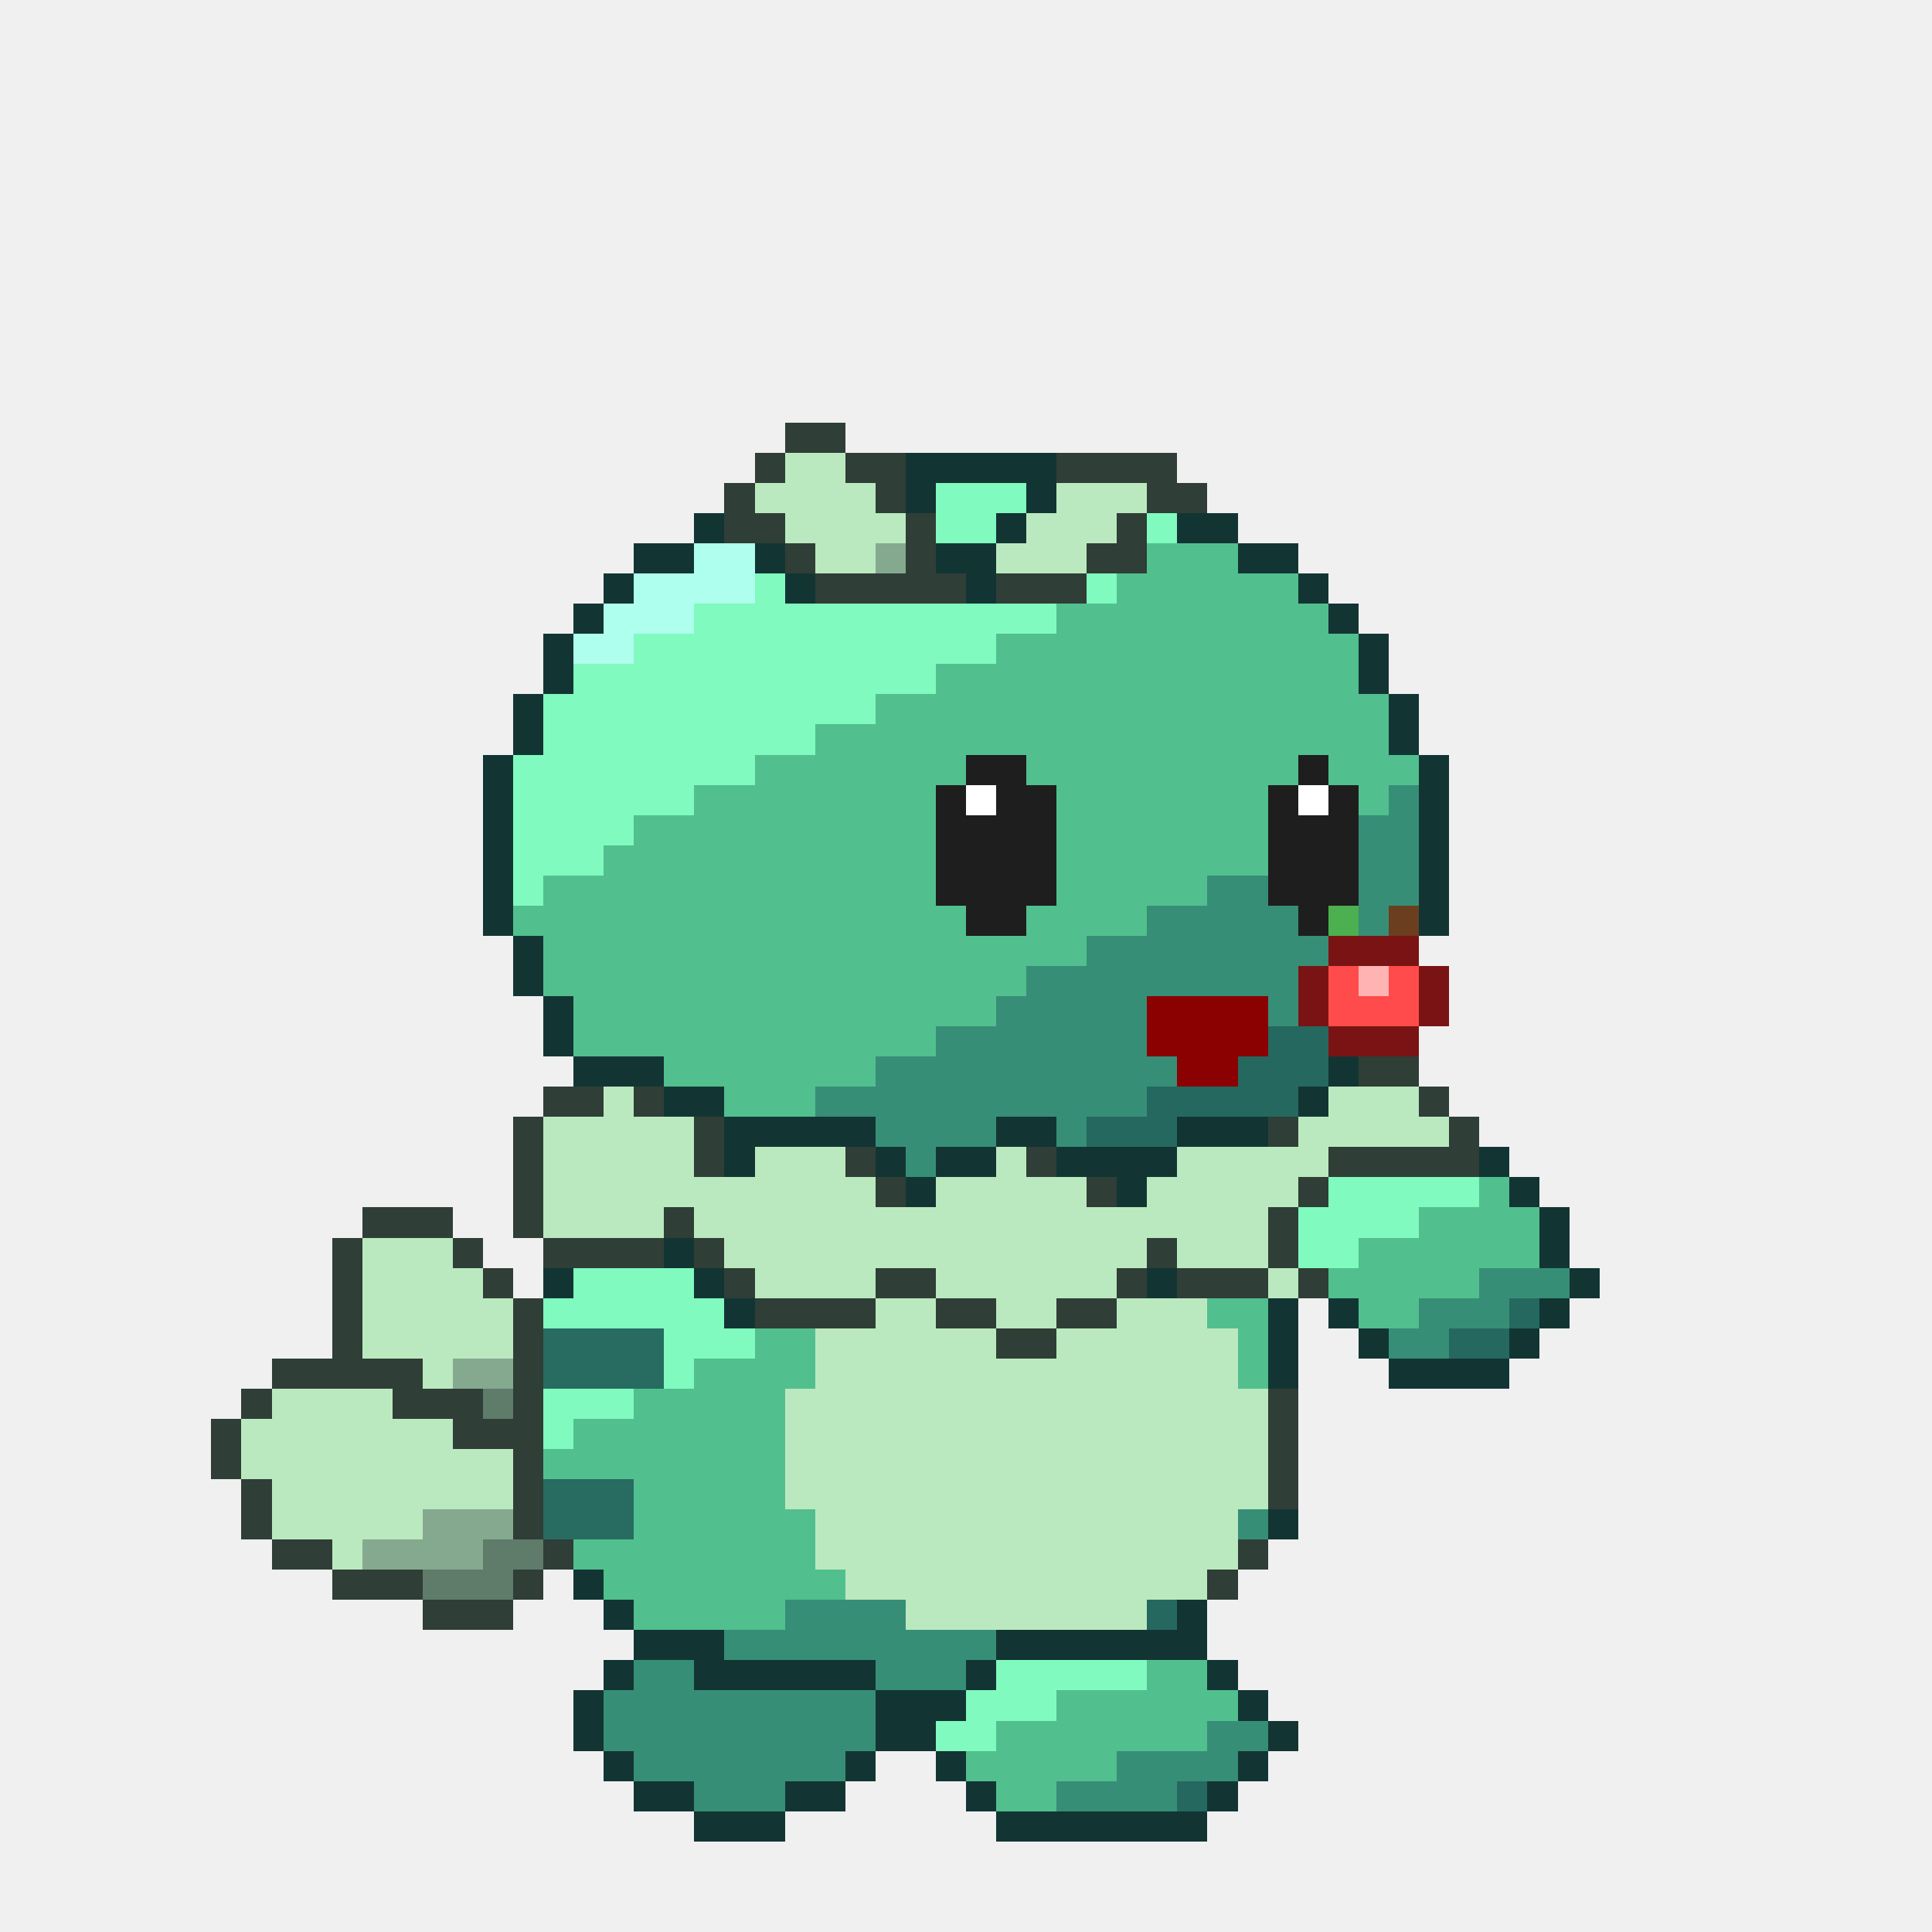
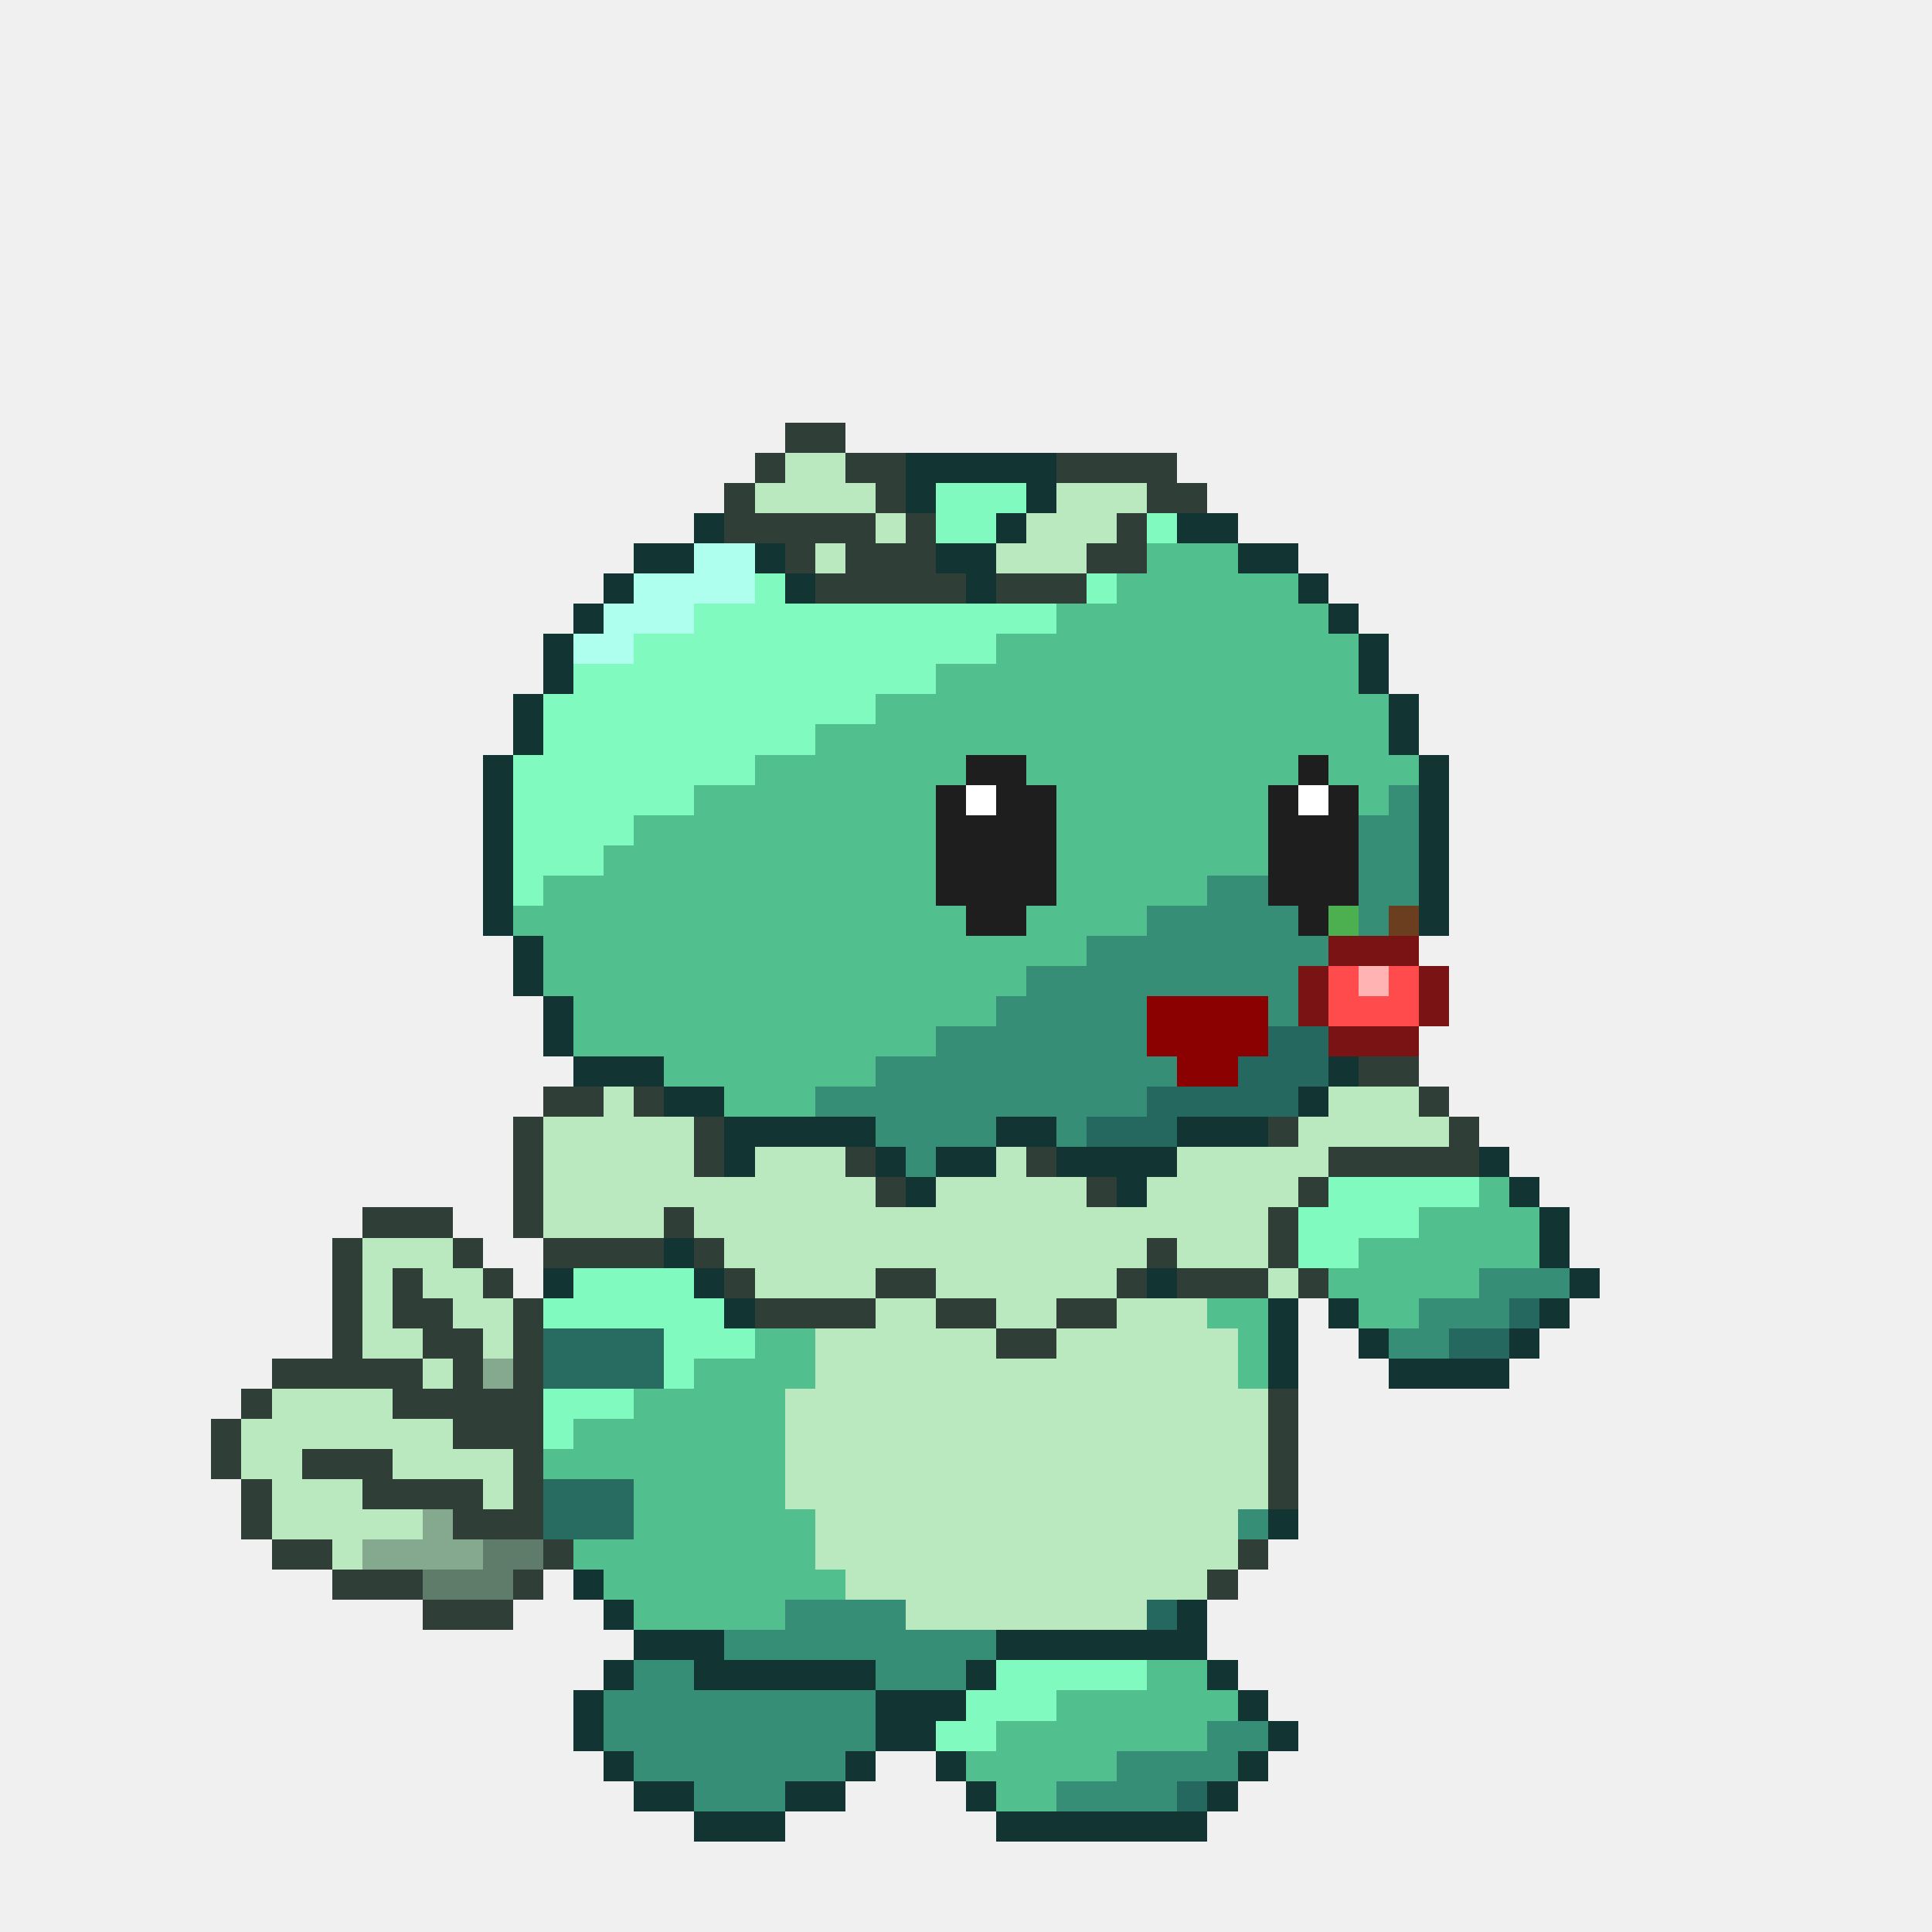
<svg xmlns="http://www.w3.org/2000/svg" viewBox="0 0 128 128" width="128" height="128" shape-rendering="crispEdges">
  <rect x="52" y="28" width="4" height="2" fill="#2f3e36" />
  <rect x="50" y="30" width="2" height="2" fill="#2f3e36" />
  <rect x="52" y="30" width="4" height="2" fill="#bbe9bf" />
  <rect x="56" y="30" width="4" height="2" fill="#2f3e36" />
  <rect x="60" y="30" width="10" height="2" fill="#123534" />
  <rect x="70" y="30" width="8" height="2" fill="#2f3e36" />
  <rect x="48" y="32" width="2" height="2" fill="#2f3e36" />
  <rect x="50" y="32" width="8" height="2" fill="#bbe9bf" />
  <rect x="58" y="32" width="2" height="2" fill="#2f3e36" />
  <rect x="60" y="32" width="2" height="2" fill="#123534" />
  <rect x="62" y="32" width="6" height="2" fill="#80fabe" />
  <rect x="68" y="32" width="2" height="2" fill="#123534" />
  <rect x="70" y="32" width="6" height="2" fill="#bbe9bf" />
  <rect x="76" y="32" width="4" height="2" fill="#2f3e36" />
  <rect x="46" y="34" width="2" height="2" fill="#123534" />
-   <rect x="48" y="34" width="4" height="2" fill="#2f3e36" />
-   <rect x="52" y="34" width="8" height="2" fill="#bbe9bf" />
+   <rect x="48" y="34" width="10" height="2" fill="#2f3e36" />
+   <rect x="58" y="34" width="2" height="2" fill="#bbe9bf" />
  <rect x="60" y="34" width="2" height="2" fill="#2f3e36" />
  <rect x="62" y="34" width="4" height="2" fill="#80fabe" />
  <rect x="66" y="34" width="2" height="2" fill="#123534" />
  <rect x="68" y="34" width="6" height="2" fill="#bbe9bf" />
  <rect x="74" y="34" width="2" height="2" fill="#2f3e36" />
  <rect x="76" y="34" width="2" height="2" fill="#80fabe" />
  <rect x="78" y="34" width="4" height="2" fill="#123534" />
  <rect x="42" y="36" width="4" height="2" fill="#123534" />
  <rect x="46" y="36" width="4" height="2" fill="#afffee" />
  <rect x="50" y="36" width="2" height="2" fill="#123534" />
  <rect x="52" y="36" width="2" height="2" fill="#2f3e36" />
-   <rect x="54" y="36" width="4" height="2" fill="#bbe9bf" />
-   <rect x="58" y="36" width="2" height="2" fill="#85a98f" />
-   <rect x="60" y="36" width="2" height="2" fill="#2f3e36" />
+   <rect x="54" y="36" width="2" height="2" fill="#bbe9bf" />
+   <rect x="56" y="36" width="6" height="2" fill="#2f3e36" />
  <rect x="62" y="36" width="4" height="2" fill="#123534" />
  <rect x="66" y="36" width="6" height="2" fill="#bbe9bf" />
  <rect x="72" y="36" width="4" height="2" fill="#2f3e36" />
  <rect x="76" y="36" width="6" height="2" fill="#52bf8e" />
  <rect x="82" y="36" width="4" height="2" fill="#123534" />
  <rect x="40" y="38" width="2" height="2" fill="#123534" />
  <rect x="42" y="38" width="8" height="2" fill="#afffee" />
  <rect x="50" y="38" width="2" height="2" fill="#80fabe" />
  <rect x="52" y="38" width="2" height="2" fill="#123534" />
  <rect x="54" y="38" width="10" height="2" fill="#2f3e36" />
  <rect x="64" y="38" width="2" height="2" fill="#123534" />
  <rect x="66" y="38" width="6" height="2" fill="#2f3e36" />
  <rect x="72" y="38" width="2" height="2" fill="#80fabe" />
  <rect x="74" y="38" width="12" height="2" fill="#52bf8e" />
  <rect x="86" y="38" width="2" height="2" fill="#123534" />
  <rect x="38" y="40" width="2" height="2" fill="#123534" />
  <rect x="40" y="40" width="6" height="2" fill="#afffee" />
  <rect x="46" y="40" width="24" height="2" fill="#80fabe" />
  <rect x="70" y="40" width="18" height="2" fill="#52bf8e" />
  <rect x="88" y="40" width="2" height="2" fill="#123534" />
  <rect x="36" y="42" width="2" height="2" fill="#123534" />
  <rect x="38" y="42" width="4" height="2" fill="#afffee" />
  <rect x="42" y="42" width="24" height="2" fill="#80fabe" />
  <rect x="66" y="42" width="24" height="2" fill="#52bf8e" />
  <rect x="90" y="42" width="2" height="2" fill="#123534" />
  <rect x="36" y="44" width="2" height="2" fill="#123534" />
  <rect x="38" y="44" width="24" height="2" fill="#80fabe" />
  <rect x="62" y="44" width="28" height="2" fill="#52bf8e" />
  <rect x="90" y="44" width="2" height="2" fill="#123534" />
  <rect x="34" y="46" width="2" height="2" fill="#123534" />
  <rect x="36" y="46" width="22" height="2" fill="#80fabe" />
  <rect x="58" y="46" width="34" height="2" fill="#52bf8e" />
  <rect x="92" y="46" width="2" height="2" fill="#123534" />
  <rect x="34" y="48" width="2" height="2" fill="#123534" />
  <rect x="36" y="48" width="18" height="2" fill="#80fabe" />
  <rect x="54" y="48" width="38" height="2" fill="#52bf8e" />
  <rect x="92" y="48" width="2" height="2" fill="#123534" />
  <rect x="32" y="50" width="2" height="2" fill="#123534" />
  <rect x="34" y="50" width="16" height="2" fill="#80fabe" />
  <rect x="50" y="50" width="14" height="2" fill="#52bf8e" />
  <rect x="64" y="50" width="4" height="2" fill="#1e1e1e" />
  <rect x="68" y="50" width="18" height="2" fill="#52bf8e" />
  <rect x="86" y="50" width="2" height="2" fill="#1e1e1e" />
  <rect x="88" y="50" width="6" height="2" fill="#52bf8e" />
  <rect x="94" y="50" width="2" height="2" fill="#123534" />
  <rect x="32" y="52" width="2" height="2" fill="#123534" />
  <rect x="34" y="52" width="12" height="2" fill="#80fabe" />
  <rect x="46" y="52" width="16" height="2" fill="#52bf8e" />
  <rect x="62" y="52" width="2" height="2" fill="#1e1e1e" />
  <rect x="64" y="52" width="2" height="2" fill="#ffffff" />
  <rect x="66" y="52" width="4" height="2" fill="#1e1e1e" />
  <rect x="70" y="52" width="14" height="2" fill="#52bf8e" />
  <rect x="84" y="52" width="2" height="2" fill="#1e1e1e" />
  <rect x="86" y="52" width="2" height="2" fill="#ffffff" />
  <rect x="88" y="52" width="2" height="2" fill="#1e1e1e" />
  <rect x="90" y="52" width="2" height="2" fill="#52bf8e" />
  <rect x="92" y="52" width="2" height="2" fill="#378e77" />
  <rect x="94" y="52" width="2" height="2" fill="#123534" />
  <rect x="32" y="54" width="2" height="2" fill="#123534" />
  <rect x="34" y="54" width="8" height="2" fill="#80fabe" />
  <rect x="42" y="54" width="20" height="2" fill="#52bf8e" />
  <rect x="62" y="54" width="8" height="2" fill="#1e1e1e" />
  <rect x="70" y="54" width="14" height="2" fill="#52bf8e" />
  <rect x="84" y="54" width="6" height="2" fill="#1e1e1e" />
  <rect x="90" y="54" width="4" height="2" fill="#378e77" />
  <rect x="94" y="54" width="2" height="2" fill="#123534" />
  <rect x="32" y="56" width="2" height="2" fill="#123534" />
  <rect x="34" y="56" width="6" height="2" fill="#80fabe" />
  <rect x="40" y="56" width="22" height="2" fill="#52bf8e" />
  <rect x="62" y="56" width="8" height="2" fill="#1e1e1e" />
  <rect x="70" y="56" width="14" height="2" fill="#52bf8e" />
  <rect x="84" y="56" width="6" height="2" fill="#1e1e1e" />
  <rect x="90" y="56" width="4" height="2" fill="#378e77" />
  <rect x="94" y="56" width="2" height="2" fill="#123534" />
  <rect x="32" y="58" width="2" height="2" fill="#123534" />
  <rect x="34" y="58" width="2" height="2" fill="#80fabe" />
  <rect x="36" y="58" width="26" height="2" fill="#52bf8e" />
  <rect x="62" y="58" width="8" height="2" fill="#1e1e1e" />
  <rect x="70" y="58" width="10" height="2" fill="#52bf8e" />
  <rect x="80" y="58" width="4" height="2" fill="#378e77" />
  <rect x="84" y="58" width="6" height="2" fill="#1e1e1e" />
  <rect x="90" y="58" width="4" height="2" fill="#378e77" />
  <rect x="94" y="58" width="2" height="2" fill="#123534" />
  <rect x="32" y="60" width="2" height="2" fill="#123534" />
  <rect x="34" y="60" width="30" height="2" fill="#52bf8e" />
  <rect x="64" y="60" width="4" height="2" fill="#1e1e1e" />
  <rect x="68" y="60" width="8" height="2" fill="#52bf8e" />
  <rect x="76" y="60" width="10" height="2" fill="#378e77" />
  <rect x="86" y="60" width="2" height="2" fill="#1e1e1e" />
  <rect x="88" y="60" width="2" height="2" fill="#4caf50" />
  <rect x="90" y="60" width="2" height="2" fill="#378e77" />
  <rect x="92" y="60" width="2" height="2" fill="#6b3e1f" />
  <rect x="94" y="60" width="2" height="2" fill="#123534" />
  <rect x="34" y="62" width="2" height="2" fill="#123534" />
  <rect x="36" y="62" width="36" height="2" fill="#52bf8e" />
  <rect x="72" y="62" width="16" height="2" fill="#378e77" />
  <rect x="88" y="62" width="6" height="2" fill="#7a1414" />
  <rect x="34" y="64" width="2" height="2" fill="#123534" />
  <rect x="36" y="64" width="32" height="2" fill="#52bf8e" />
  <rect x="68" y="64" width="18" height="2" fill="#378e77" />
  <rect x="86" y="64" width="2" height="2" fill="#7a1414" />
  <rect x="88" y="64" width="2" height="2" fill="#ff4b4b" />
  <rect x="90" y="64" width="2" height="2" fill="#ffb3b3" />
  <rect x="92" y="64" width="2" height="2" fill="#ff4b4b" />
  <rect x="94" y="64" width="2" height="2" fill="#7a1414" />
  <rect x="36" y="66" width="2" height="2" fill="#123534" />
  <rect x="38" y="66" width="28" height="2" fill="#52bf8e" />
  <rect x="66" y="66" width="10" height="2" fill="#378e77" />
  <rect x="76" y="66" width="8" height="2" fill="#8b0000" />
  <rect x="84" y="66" width="2" height="2" fill="#378e77" />
  <rect x="86" y="66" width="2" height="2" fill="#7a1414" />
  <rect x="88" y="66" width="6" height="2" fill="#ff4b4b" />
  <rect x="94" y="66" width="2" height="2" fill="#7a1414" />
  <rect x="36" y="68" width="2" height="2" fill="#123534" />
  <rect x="38" y="68" width="24" height="2" fill="#52bf8e" />
  <rect x="62" y="68" width="14" height="2" fill="#378e77" />
  <rect x="76" y="68" width="8" height="2" fill="#8b0000" />
  <rect x="84" y="68" width="4" height="2" fill="#25685f" />
  <rect x="88" y="68" width="6" height="2" fill="#7a1414" />
  <rect x="38" y="70" width="6" height="2" fill="#123534" />
  <rect x="44" y="70" width="14" height="2" fill="#52bf8e" />
  <rect x="58" y="70" width="20" height="2" fill="#378e77" />
  <rect x="78" y="70" width="4" height="2" fill="#8b0000" />
  <rect x="82" y="70" width="6" height="2" fill="#25685f" />
  <rect x="88" y="70" width="2" height="2" fill="#123534" />
  <rect x="90" y="70" width="4" height="2" fill="#2f3e36" />
  <rect x="36" y="72" width="4" height="2" fill="#2f3e36" />
  <rect x="40" y="72" width="2" height="2" fill="#bbe9bf" />
  <rect x="42" y="72" width="2" height="2" fill="#2f3e36" />
  <rect x="44" y="72" width="4" height="2" fill="#123534" />
  <rect x="48" y="72" width="6" height="2" fill="#52bf8e" />
  <rect x="54" y="72" width="22" height="2" fill="#378e77" />
  <rect x="76" y="72" width="10" height="2" fill="#25685f" />
  <rect x="86" y="72" width="2" height="2" fill="#123534" />
  <rect x="88" y="72" width="6" height="2" fill="#bbe9bf" />
  <rect x="94" y="72" width="2" height="2" fill="#2f3e36" />
  <rect x="34" y="74" width="2" height="2" fill="#2f3e36" />
  <rect x="36" y="74" width="10" height="2" fill="#bbe9bf" />
  <rect x="46" y="74" width="2" height="2" fill="#2f3e36" />
  <rect x="48" y="74" width="10" height="2" fill="#123534" />
  <rect x="58" y="74" width="8" height="2" fill="#378e77" />
  <rect x="66" y="74" width="4" height="2" fill="#123534" />
  <rect x="70" y="74" width="2" height="2" fill="#378e77" />
  <rect x="72" y="74" width="6" height="2" fill="#25685f" />
  <rect x="78" y="74" width="6" height="2" fill="#123534" />
  <rect x="84" y="74" width="2" height="2" fill="#2f3e36" />
  <rect x="86" y="74" width="10" height="2" fill="#bbe9bf" />
  <rect x="96" y="74" width="2" height="2" fill="#2f3e36" />
  <rect x="34" y="76" width="2" height="2" fill="#2f3e36" />
  <rect x="36" y="76" width="10" height="2" fill="#bbe9bf" />
  <rect x="46" y="76" width="2" height="2" fill="#2f3e36" />
  <rect x="48" y="76" width="2" height="2" fill="#123534" />
  <rect x="50" y="76" width="6" height="2" fill="#bbe9bf" />
  <rect x="56" y="76" width="2" height="2" fill="#2f3e36" />
  <rect x="58" y="76" width="2" height="2" fill="#123534" />
  <rect x="60" y="76" width="2" height="2" fill="#378e77" />
  <rect x="62" y="76" width="4" height="2" fill="#123534" />
  <rect x="66" y="76" width="2" height="2" fill="#bbe9bf" />
  <rect x="68" y="76" width="2" height="2" fill="#2f3e36" />
  <rect x="70" y="76" width="8" height="2" fill="#123534" />
  <rect x="78" y="76" width="10" height="2" fill="#bbe9bf" />
  <rect x="88" y="76" width="10" height="2" fill="#2f3e36" />
  <rect x="98" y="76" width="2" height="2" fill="#123534" />
  <rect x="34" y="78" width="2" height="2" fill="#2f3e36" />
  <rect x="36" y="78" width="22" height="2" fill="#bbe9bf" />
  <rect x="58" y="78" width="2" height="2" fill="#2f3e36" />
  <rect x="60" y="78" width="2" height="2" fill="#123534" />
  <rect x="62" y="78" width="10" height="2" fill="#bbe9bf" />
  <rect x="72" y="78" width="2" height="2" fill="#2f3e36" />
  <rect x="74" y="78" width="2" height="2" fill="#123534" />
  <rect x="76" y="78" width="10" height="2" fill="#bbe9bf" />
  <rect x="86" y="78" width="2" height="2" fill="#2f3e36" />
  <rect x="88" y="78" width="10" height="2" fill="#80fabe" />
  <rect x="98" y="78" width="2" height="2" fill="#52bf8e" />
  <rect x="100" y="78" width="2" height="2" fill="#123534" />
  <rect x="24" y="80" width="6" height="2" fill="#2f3e36" />
  <rect x="34" y="80" width="2" height="2" fill="#2f3e36" />
  <rect x="36" y="80" width="8" height="2" fill="#bbe9bf" />
  <rect x="44" y="80" width="2" height="2" fill="#2f3e36" />
  <rect x="46" y="80" width="38" height="2" fill="#bbe9bf" />
  <rect x="84" y="80" width="2" height="2" fill="#2f3e36" />
  <rect x="86" y="80" width="8" height="2" fill="#80fabe" />
  <rect x="94" y="80" width="8" height="2" fill="#52bf8e" />
  <rect x="102" y="80" width="2" height="2" fill="#123534" />
  <rect x="22" y="82" width="2" height="2" fill="#2f3e36" />
  <rect x="24" y="82" width="6" height="2" fill="#bbe9bf" />
  <rect x="30" y="82" width="2" height="2" fill="#2f3e36" />
  <rect x="36" y="82" width="8" height="2" fill="#2f3e36" />
  <rect x="44" y="82" width="2" height="2" fill="#123534" />
  <rect x="46" y="82" width="2" height="2" fill="#2f3e36" />
  <rect x="48" y="82" width="28" height="2" fill="#bbe9bf" />
  <rect x="76" y="82" width="2" height="2" fill="#2f3e36" />
  <rect x="78" y="82" width="6" height="2" fill="#bbe9bf" />
  <rect x="84" y="82" width="2" height="2" fill="#2f3e36" />
  <rect x="86" y="82" width="4" height="2" fill="#80fabe" />
  <rect x="90" y="82" width="12" height="2" fill="#52bf8e" />
  <rect x="102" y="82" width="2" height="2" fill="#123534" />
  <rect x="22" y="84" width="2" height="2" fill="#2f3e36" />
-   <rect x="24" y="84" width="8" height="2" fill="#bbe9bf" />
+   <rect x="24" y="84" width="2" height="2" fill="#bbe9bf" />
+   <rect x="26" y="84" width="2" height="2" fill="#2f3e36" />
+   <rect x="28" y="84" width="4" height="2" fill="#bbe9bf" />
  <rect x="32" y="84" width="2" height="2" fill="#2f3e36" />
  <rect x="36" y="84" width="2" height="2" fill="#123534" />
  <rect x="38" y="84" width="8" height="2" fill="#80fabe" />
  <rect x="46" y="84" width="2" height="2" fill="#123534" />
  <rect x="48" y="84" width="2" height="2" fill="#2f3e36" />
  <rect x="50" y="84" width="8" height="2" fill="#bbe9bf" />
  <rect x="58" y="84" width="4" height="2" fill="#2f3e36" />
  <rect x="62" y="84" width="12" height="2" fill="#bbe9bf" />
  <rect x="74" y="84" width="2" height="2" fill="#2f3e36" />
  <rect x="76" y="84" width="2" height="2" fill="#123534" />
  <rect x="78" y="84" width="6" height="2" fill="#2f3e36" />
  <rect x="84" y="84" width="2" height="2" fill="#bbe9bf" />
  <rect x="86" y="84" width="2" height="2" fill="#2f3e36" />
  <rect x="88" y="84" width="10" height="2" fill="#52bf8e" />
  <rect x="98" y="84" width="6" height="2" fill="#378e77" />
  <rect x="104" y="84" width="2" height="2" fill="#123534" />
  <rect x="22" y="86" width="2" height="2" fill="#2f3e36" />
-   <rect x="24" y="86" width="10" height="2" fill="#bbe9bf" />
+   <rect x="24" y="86" width="2" height="2" fill="#bbe9bf" />
+   <rect x="26" y="86" width="4" height="2" fill="#2f3e36" />
+   <rect x="30" y="86" width="4" height="2" fill="#bbe9bf" />
  <rect x="34" y="86" width="2" height="2" fill="#2f3e36" />
  <rect x="36" y="86" width="12" height="2" fill="#80fabe" />
  <rect x="48" y="86" width="2" height="2" fill="#123534" />
  <rect x="50" y="86" width="8" height="2" fill="#2f3e36" />
  <rect x="58" y="86" width="4" height="2" fill="#bbe9bf" />
  <rect x="62" y="86" width="4" height="2" fill="#2f3e36" />
  <rect x="66" y="86" width="4" height="2" fill="#bbe9bf" />
  <rect x="70" y="86" width="4" height="2" fill="#2f3e36" />
  <rect x="74" y="86" width="6" height="2" fill="#bbe9bf" />
  <rect x="80" y="86" width="4" height="2" fill="#52bf8e" />
  <rect x="84" y="86" width="2" height="2" fill="#123534" />
  <rect x="88" y="86" width="2" height="2" fill="#123534" />
  <rect x="90" y="86" width="4" height="2" fill="#52bf8e" />
  <rect x="94" y="86" width="6" height="2" fill="#378e77" />
  <rect x="100" y="86" width="2" height="2" fill="#25685f" />
  <rect x="102" y="86" width="2" height="2" fill="#123534" />
  <rect x="22" y="88" width="2" height="2" fill="#2f3e36" />
-   <rect x="24" y="88" width="10" height="2" fill="#bbe9bf" />
+   <rect x="24" y="88" width="4" height="2" fill="#bbe9bf" />
+   <rect x="28" y="88" width="4" height="2" fill="#2f3e36" />
+   <rect x="32" y="88" width="2" height="2" fill="#bbe9bf" />
  <rect x="34" y="88" width="2" height="2" fill="#2f3e36" />
  <rect x="36" y="88" width="8" height="2" fill="#276b61" />
  <rect x="44" y="88" width="6" height="2" fill="#80fabe" />
  <rect x="50" y="88" width="4" height="2" fill="#52bf8e" />
  <rect x="54" y="88" width="12" height="2" fill="#bbe9bf" />
  <rect x="66" y="88" width="4" height="2" fill="#2f3e36" />
  <rect x="70" y="88" width="12" height="2" fill="#bbe9bf" />
  <rect x="82" y="88" width="2" height="2" fill="#52bf8e" />
  <rect x="84" y="88" width="2" height="2" fill="#123534" />
  <rect x="90" y="88" width="2" height="2" fill="#123534" />
  <rect x="92" y="88" width="4" height="2" fill="#378e77" />
  <rect x="96" y="88" width="4" height="2" fill="#25685f" />
  <rect x="100" y="88" width="2" height="2" fill="#123534" />
  <rect x="18" y="90" width="10" height="2" fill="#2f3e36" />
  <rect x="28" y="90" width="2" height="2" fill="#bbe9bf" />
-   <rect x="30" y="90" width="4" height="2" fill="#85a98f" />
+   <rect x="30" y="90" width="2" height="2" fill="#2f3e36" />
+   <rect x="32" y="90" width="2" height="2" fill="#85a98f" />
  <rect x="34" y="90" width="2" height="2" fill="#2f3e36" />
  <rect x="36" y="90" width="8" height="2" fill="#276b61" />
  <rect x="44" y="90" width="2" height="2" fill="#80fabe" />
  <rect x="46" y="90" width="8" height="2" fill="#52bf8e" />
  <rect x="54" y="90" width="28" height="2" fill="#bbe9bf" />
  <rect x="82" y="90" width="2" height="2" fill="#52bf8e" />
  <rect x="84" y="90" width="2" height="2" fill="#123534" />
  <rect x="92" y="90" width="8" height="2" fill="#123534" />
  <rect x="16" y="92" width="2" height="2" fill="#2f3e36" />
  <rect x="18" y="92" width="8" height="2" fill="#bbe9bf" />
-   <rect x="26" y="92" width="6" height="2" fill="#2f3e36" />
-   <rect x="32" y="92" width="2" height="2" fill="#5f7b6a" />
-   <rect x="34" y="92" width="2" height="2" fill="#2f3e36" />
+   <rect x="26" y="92" width="10" height="2" fill="#2f3e36" />
  <rect x="36" y="92" width="6" height="2" fill="#80fabe" />
  <rect x="42" y="92" width="10" height="2" fill="#52bf8e" />
  <rect x="52" y="92" width="32" height="2" fill="#bbe9bf" />
  <rect x="84" y="92" width="2" height="2" fill="#2f3e36" />
  <rect x="14" y="94" width="2" height="2" fill="#2f3e36" />
  <rect x="16" y="94" width="14" height="2" fill="#bbe9bf" />
  <rect x="30" y="94" width="6" height="2" fill="#2f3e36" />
  <rect x="36" y="94" width="2" height="2" fill="#80fabe" />
  <rect x="38" y="94" width="14" height="2" fill="#52bf8e" />
  <rect x="52" y="94" width="32" height="2" fill="#bbe9bf" />
  <rect x="84" y="94" width="2" height="2" fill="#2f3e36" />
  <rect x="14" y="96" width="2" height="2" fill="#2f3e36" />
-   <rect x="16" y="96" width="18" height="2" fill="#bbe9bf" />
+   <rect x="16" y="96" width="4" height="2" fill="#bbe9bf" />
+   <rect x="20" y="96" width="6" height="2" fill="#2f3e36" />
+   <rect x="26" y="96" width="8" height="2" fill="#bbe9bf" />
  <rect x="34" y="96" width="2" height="2" fill="#2f3e36" />
  <rect x="36" y="96" width="16" height="2" fill="#52bf8e" />
  <rect x="52" y="96" width="32" height="2" fill="#bbe9bf" />
  <rect x="84" y="96" width="2" height="2" fill="#2f3e36" />
  <rect x="16" y="98" width="2" height="2" fill="#2f3e36" />
-   <rect x="18" y="98" width="16" height="2" fill="#bbe9bf" />
+   <rect x="18" y="98" width="6" height="2" fill="#bbe9bf" />
+   <rect x="24" y="98" width="8" height="2" fill="#2f3e36" />
+   <rect x="32" y="98" width="2" height="2" fill="#bbe9bf" />
  <rect x="34" y="98" width="2" height="2" fill="#2f3e36" />
  <rect x="36" y="98" width="6" height="2" fill="#276b61" />
  <rect x="42" y="98" width="10" height="2" fill="#52bf8e" />
  <rect x="52" y="98" width="32" height="2" fill="#bbe9bf" />
  <rect x="84" y="98" width="2" height="2" fill="#2f3e36" />
  <rect x="16" y="100" width="2" height="2" fill="#2f3e36" />
  <rect x="18" y="100" width="10" height="2" fill="#bbe9bf" />
-   <rect x="28" y="100" width="6" height="2" fill="#85a98f" />
-   <rect x="34" y="100" width="2" height="2" fill="#2f3e36" />
+   <rect x="28" y="100" width="2" height="2" fill="#85a98f" />
+   <rect x="30" y="100" width="6" height="2" fill="#2f3e36" />
  <rect x="36" y="100" width="6" height="2" fill="#276b61" />
  <rect x="42" y="100" width="12" height="2" fill="#52bf8e" />
  <rect x="54" y="100" width="28" height="2" fill="#bbe9bf" />
  <rect x="82" y="100" width="2" height="2" fill="#378e77" />
  <rect x="84" y="100" width="2" height="2" fill="#123534" />
  <rect x="18" y="102" width="4" height="2" fill="#2f3e36" />
  <rect x="22" y="102" width="2" height="2" fill="#bbe9bf" />
  <rect x="24" y="102" width="8" height="2" fill="#85a98f" />
  <rect x="32" y="102" width="4" height="2" fill="#5f7b6a" />
  <rect x="36" y="102" width="2" height="2" fill="#2f3e36" />
  <rect x="38" y="102" width="16" height="2" fill="#52bf8e" />
  <rect x="54" y="102" width="28" height="2" fill="#bbe9bf" />
  <rect x="82" y="102" width="2" height="2" fill="#2f3e36" />
  <rect x="22" y="104" width="6" height="2" fill="#2f3e36" />
  <rect x="28" y="104" width="6" height="2" fill="#5f7b6a" />
  <rect x="34" y="104" width="2" height="2" fill="#2f3e36" />
  <rect x="38" y="104" width="2" height="2" fill="#123534" />
  <rect x="40" y="104" width="16" height="2" fill="#52bf8e" />
  <rect x="56" y="104" width="24" height="2" fill="#bbe9bf" />
  <rect x="80" y="104" width="2" height="2" fill="#2f3e36" />
  <rect x="28" y="106" width="6" height="2" fill="#2f3e36" />
  <rect x="40" y="106" width="2" height="2" fill="#123534" />
  <rect x="42" y="106" width="10" height="2" fill="#52bf8e" />
  <rect x="52" y="106" width="8" height="2" fill="#378e77" />
  <rect x="60" y="106" width="16" height="2" fill="#bbe9bf" />
  <rect x="76" y="106" width="2" height="2" fill="#25685f" />
  <rect x="78" y="106" width="2" height="2" fill="#123534" />
  <rect x="42" y="108" width="6" height="2" fill="#123534" />
  <rect x="48" y="108" width="18" height="2" fill="#378e77" />
  <rect x="66" y="108" width="14" height="2" fill="#123534" />
  <rect x="40" y="110" width="2" height="2" fill="#123534" />
  <rect x="42" y="110" width="4" height="2" fill="#378e77" />
  <rect x="46" y="110" width="12" height="2" fill="#123534" />
  <rect x="58" y="110" width="6" height="2" fill="#378e77" />
  <rect x="64" y="110" width="2" height="2" fill="#123534" />
  <rect x="66" y="110" width="10" height="2" fill="#80fabe" />
  <rect x="76" y="110" width="4" height="2" fill="#52bf8e" />
  <rect x="80" y="110" width="2" height="2" fill="#123534" />
  <rect x="38" y="112" width="2" height="2" fill="#123534" />
  <rect x="40" y="112" width="18" height="2" fill="#378e77" />
  <rect x="58" y="112" width="6" height="2" fill="#123534" />
  <rect x="64" y="112" width="6" height="2" fill="#80fabe" />
  <rect x="70" y="112" width="12" height="2" fill="#52bf8e" />
  <rect x="82" y="112" width="2" height="2" fill="#123534" />
  <rect x="38" y="114" width="2" height="2" fill="#123534" />
  <rect x="40" y="114" width="18" height="2" fill="#378e77" />
  <rect x="58" y="114" width="4" height="2" fill="#123534" />
  <rect x="62" y="114" width="4" height="2" fill="#80fabe" />
  <rect x="66" y="114" width="14" height="2" fill="#52bf8e" />
  <rect x="80" y="114" width="4" height="2" fill="#378e77" />
  <rect x="84" y="114" width="2" height="2" fill="#123534" />
  <rect x="40" y="116" width="2" height="2" fill="#123534" />
  <rect x="42" y="116" width="14" height="2" fill="#378e77" />
  <rect x="56" y="116" width="2" height="2" fill="#123534" />
  <rect x="62" y="116" width="2" height="2" fill="#123534" />
  <rect x="64" y="116" width="10" height="2" fill="#52bf8e" />
  <rect x="74" y="116" width="8" height="2" fill="#378e77" />
  <rect x="82" y="116" width="2" height="2" fill="#123534" />
  <rect x="42" y="118" width="4" height="2" fill="#123534" />
  <rect x="46" y="118" width="6" height="2" fill="#378e77" />
  <rect x="52" y="118" width="4" height="2" fill="#123534" />
  <rect x="64" y="118" width="2" height="2" fill="#123534" />
  <rect x="66" y="118" width="4" height="2" fill="#52bf8e" />
  <rect x="70" y="118" width="8" height="2" fill="#378e77" />
  <rect x="78" y="118" width="2" height="2" fill="#25685f" />
  <rect x="80" y="118" width="2" height="2" fill="#123534" />
  <rect x="46" y="120" width="6" height="2" fill="#123534" />
  <rect x="66" y="120" width="14" height="2" fill="#123534" />
</svg>
